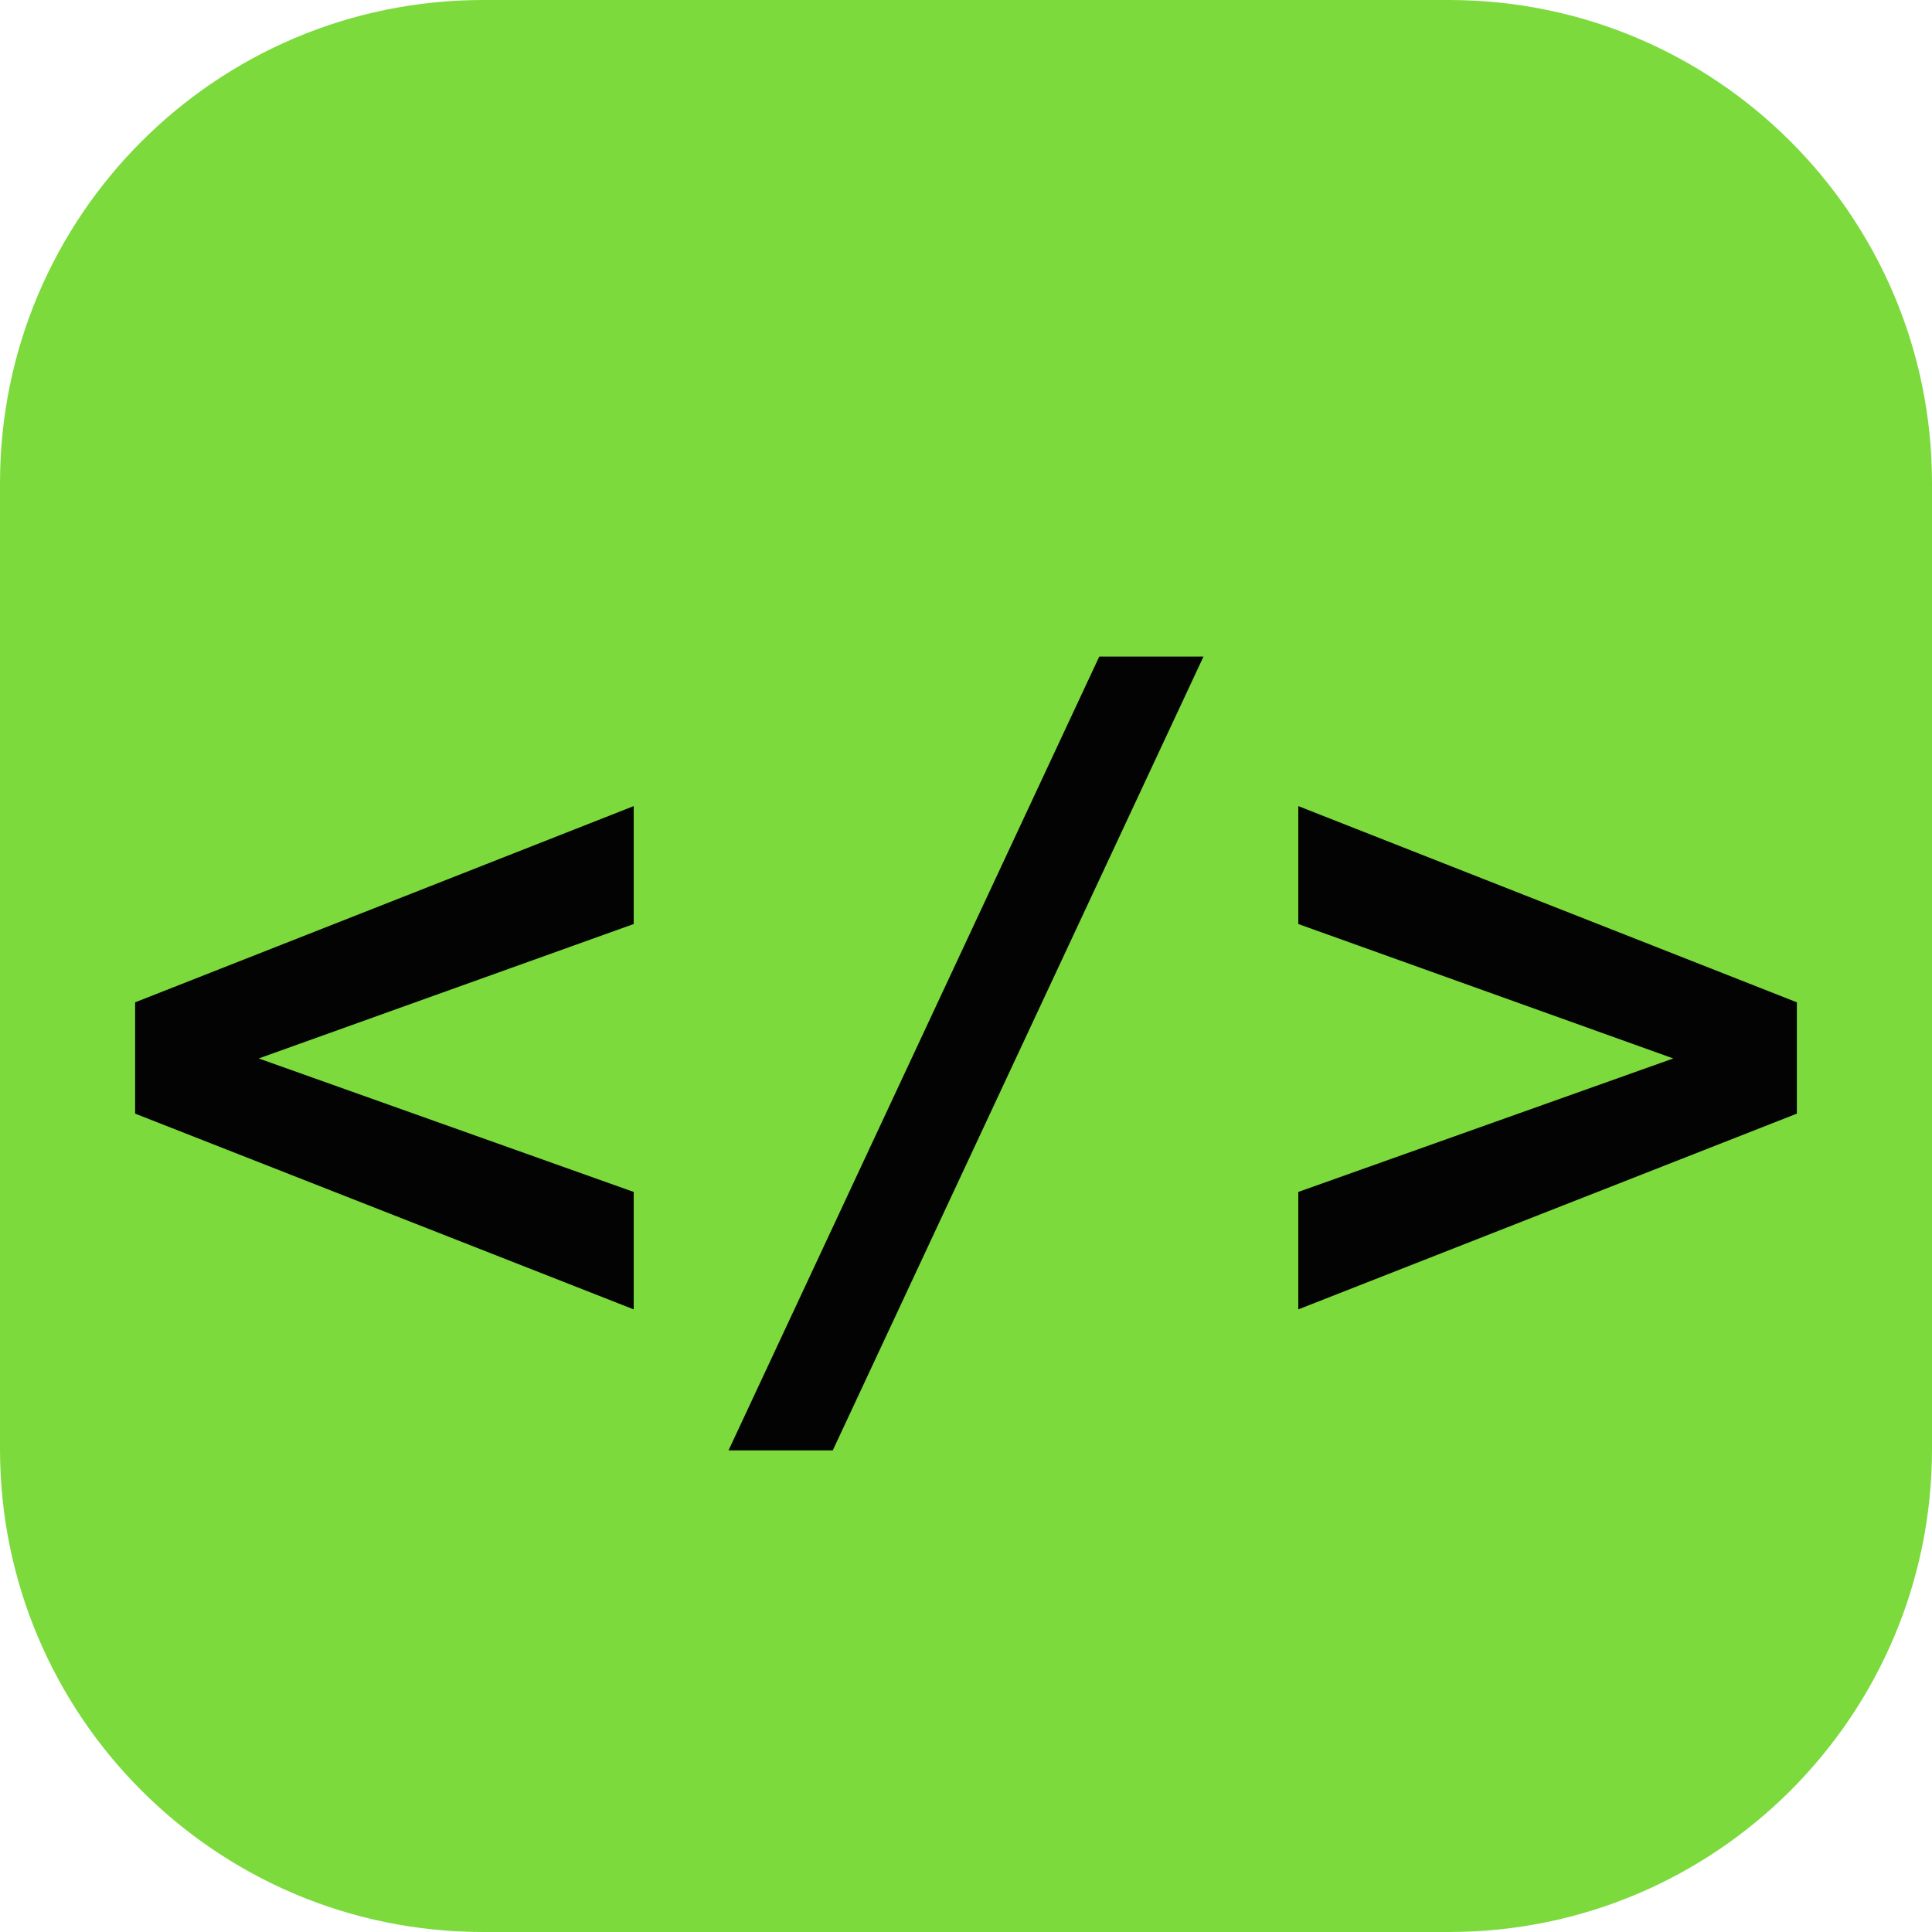
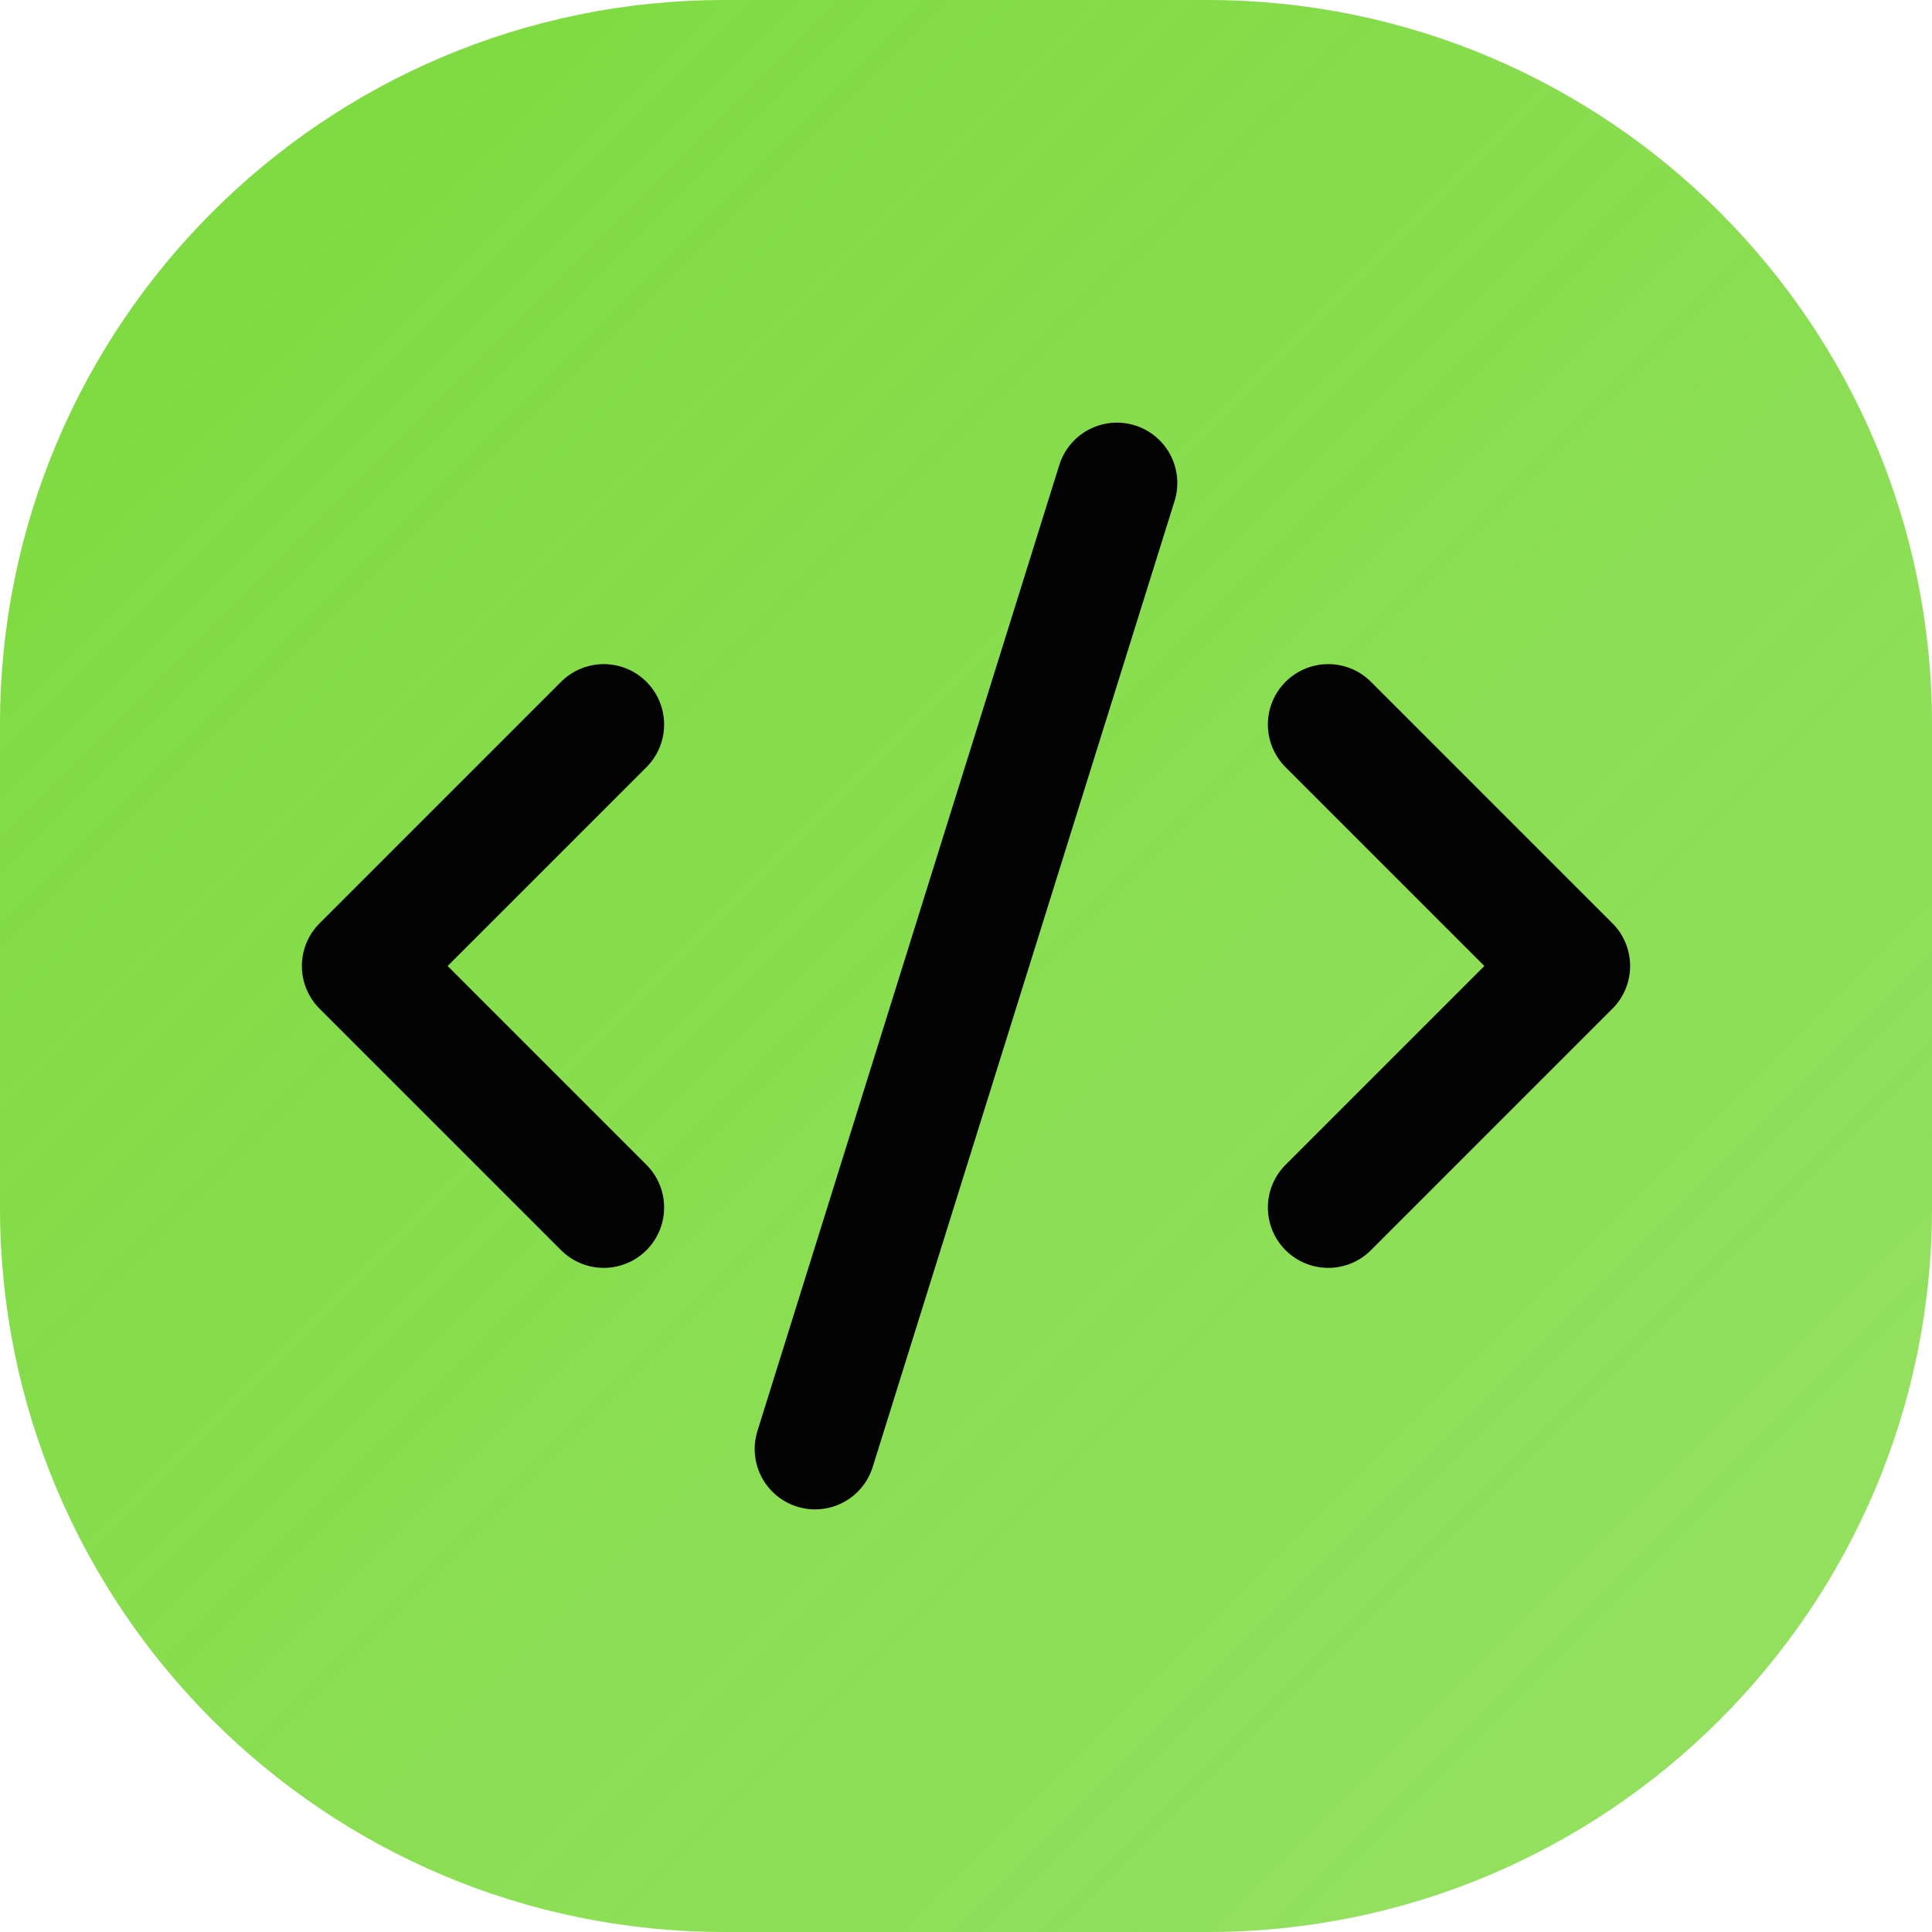
<svg xmlns="http://www.w3.org/2000/svg" width="64" height="64" viewBox="0 0 64 64" fill="none">
-   <rect width="64" height="64" rx="16" fill="#7CDA3D" />
-   <text x="50%" y="50%" text-anchor="middle" dominant-baseline="central" font-family="monospace" font-size="32" fill="#030303" font-weight="bold" dy="2">&lt;/&gt;</text>
+   <defs>
+     <linearGradient id="logo-gradient" x1="0" y1="0" x2="64" y2="64" gradientUnits="userSpaceOnUse">
+       <stop stop-color="#7CDA3D" />
+       <stop offset="1" stop-color="#7CDA3D" stop-opacity="0.8" />
+     </linearGradient>
+   </defs>
+   <rect width="64" height="64" rx="24" fill="url(#logo-gradient)" />
+   <g>
+     <svg x="8" y="8" width="48" height="48" viewBox="0 0 24 24" fill="none" stroke="#030303" stroke-width="2" stroke-linecap="round" stroke-linejoin="round">
+       <path d="m18 16 4-4-4-4" />
+       <path d="m6 8-4 4 4 4" />
+       <path d="m14.5 4-5 16" />
+     </svg>
+   </g>
</svg>
